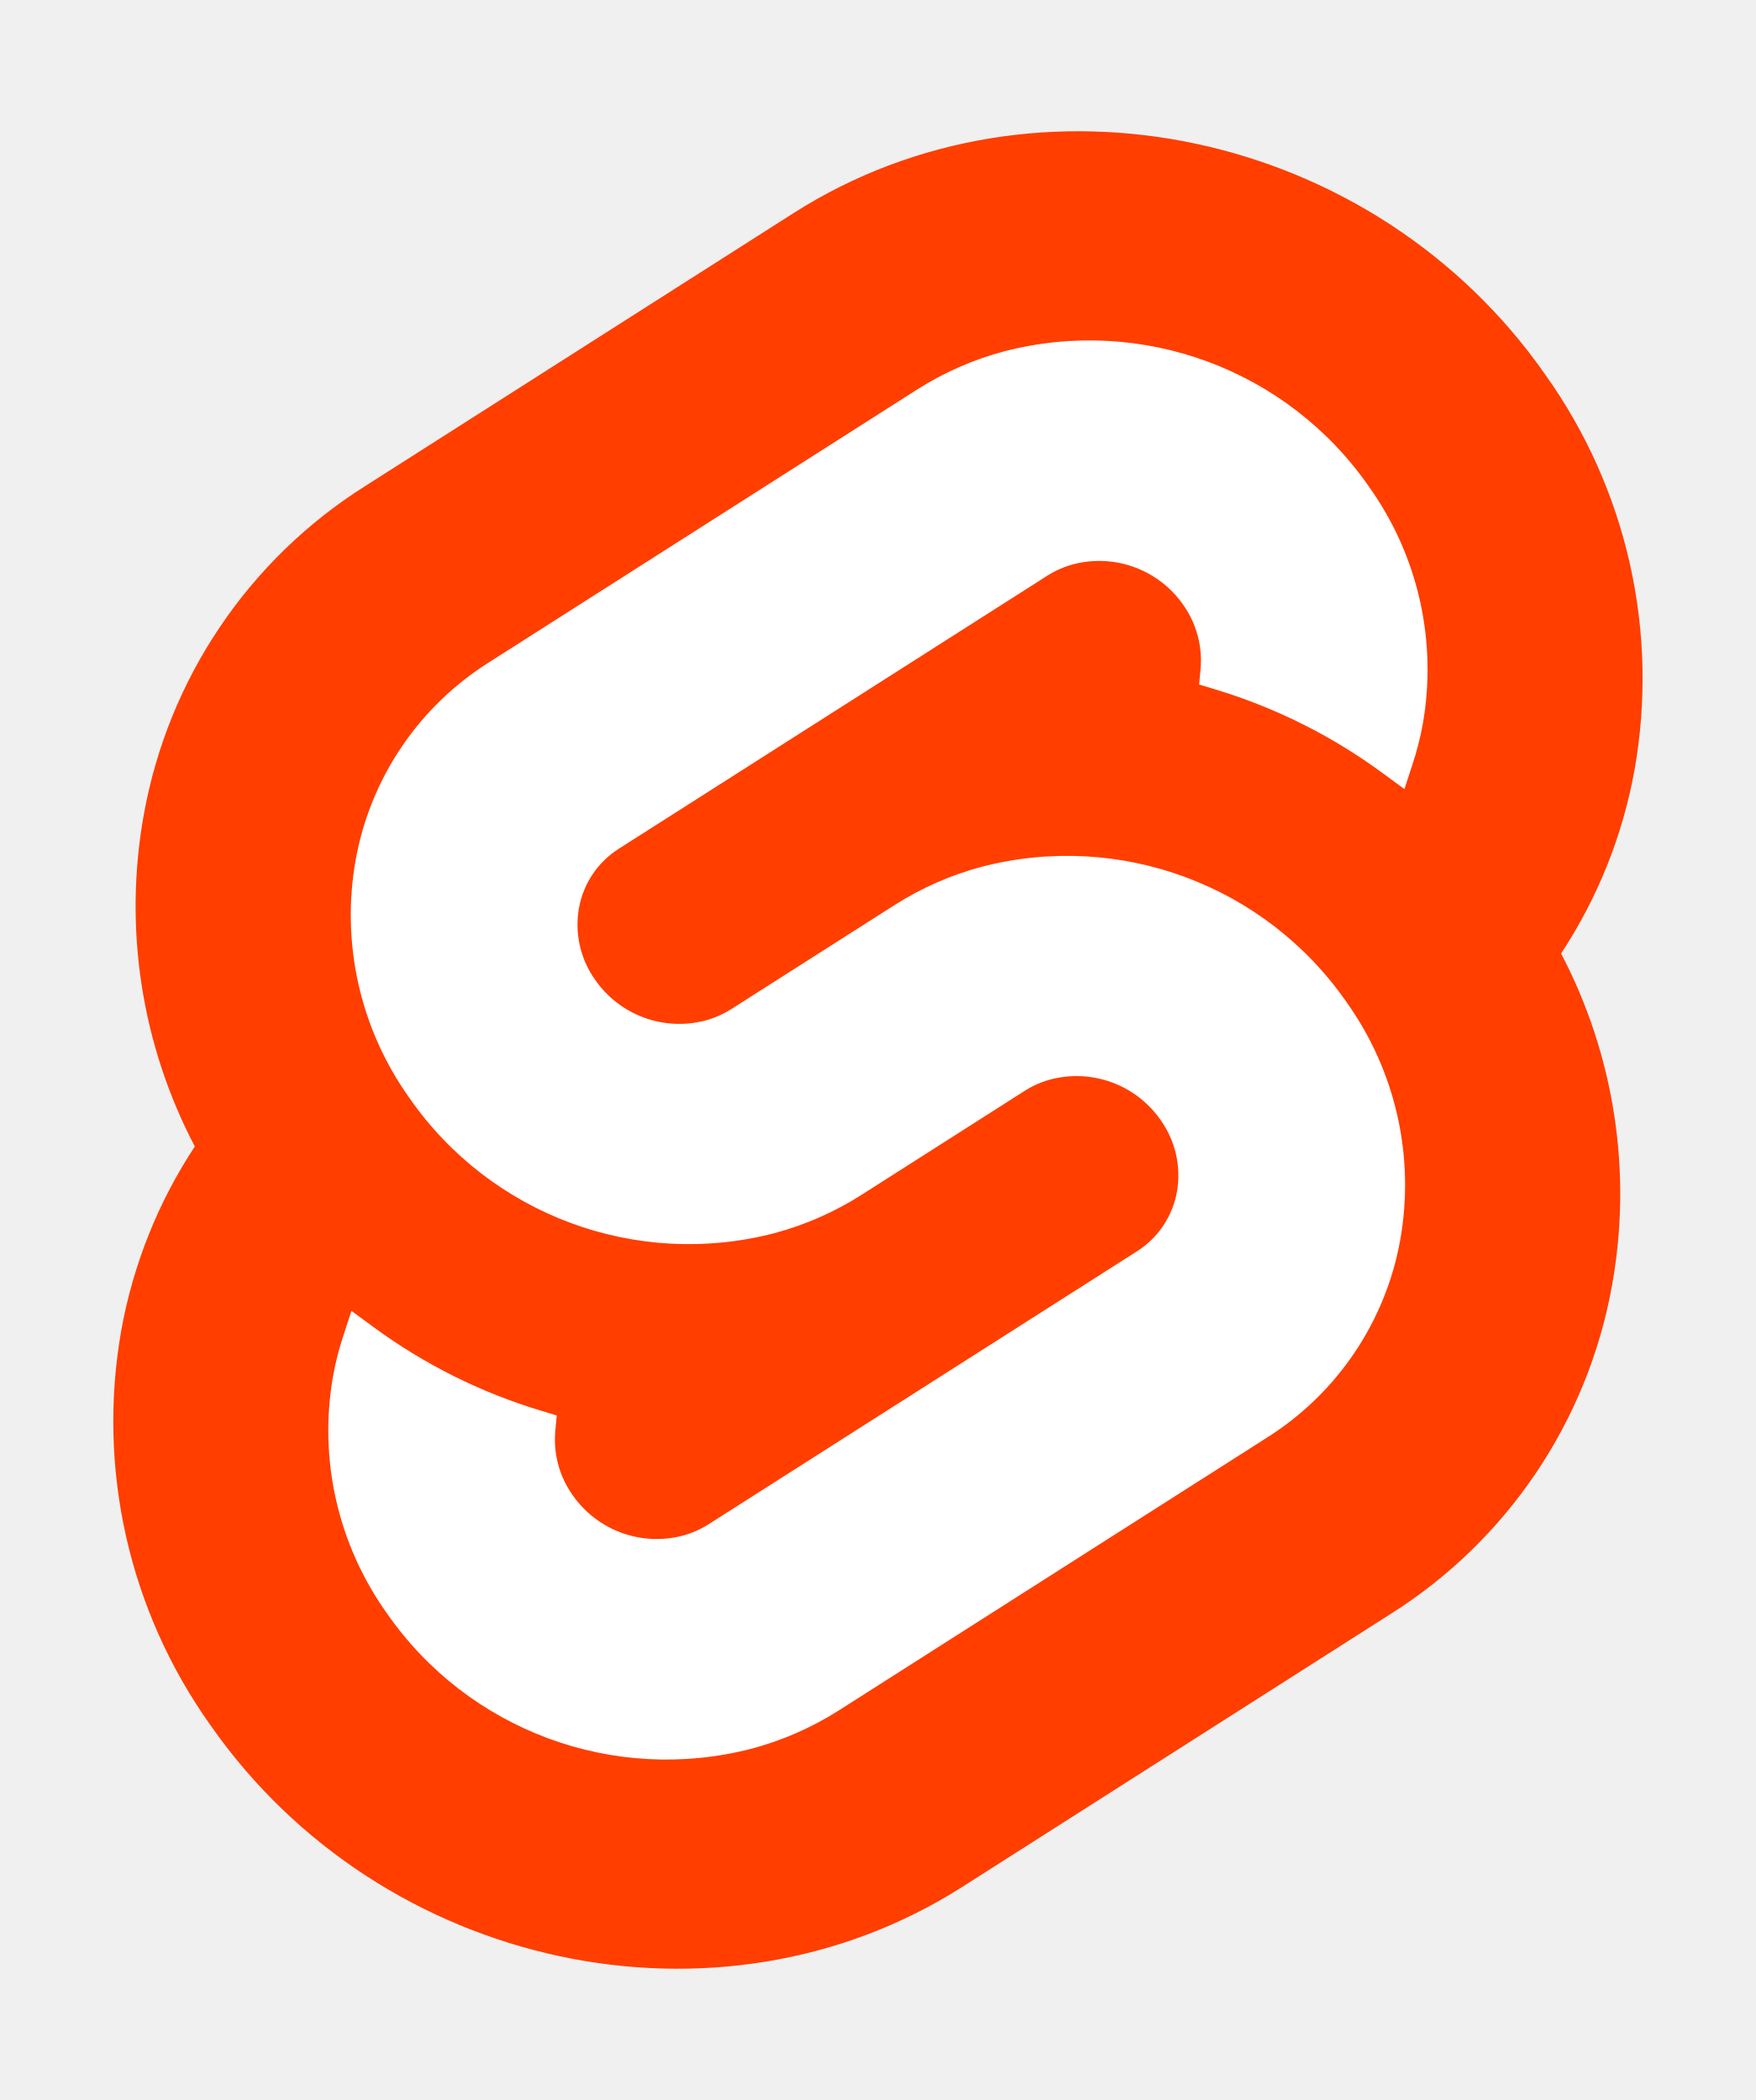
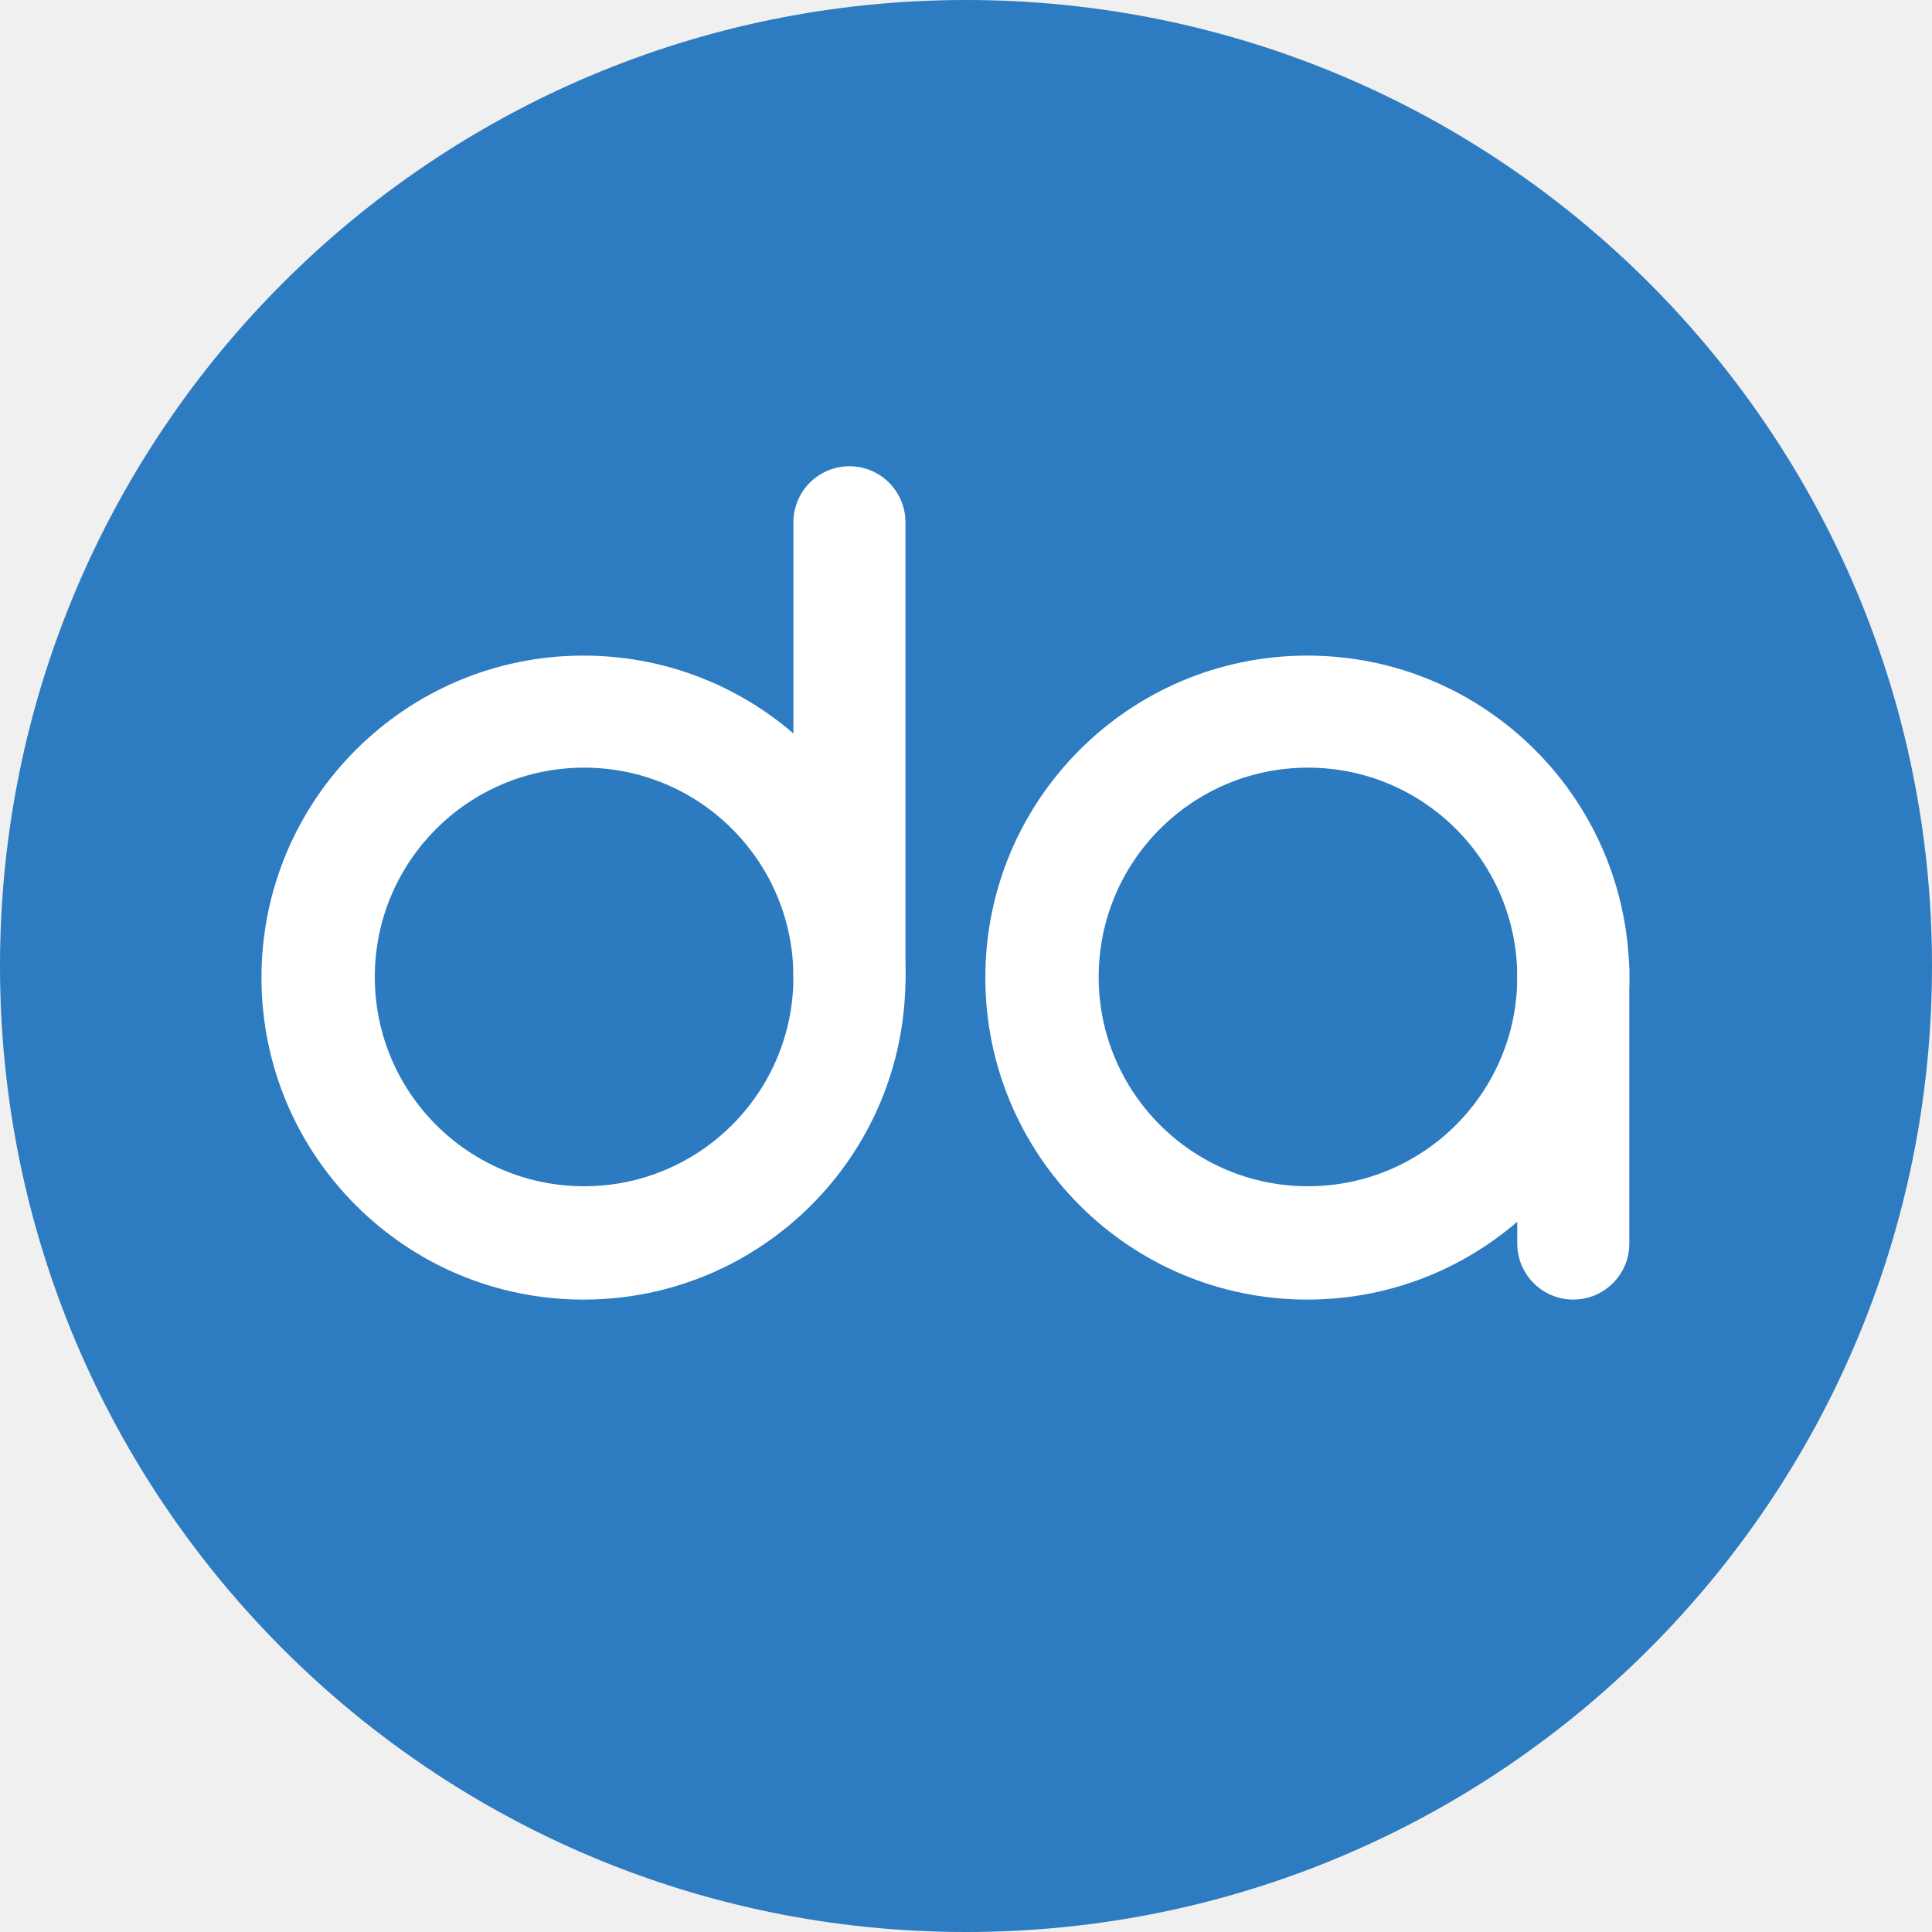
- <svg xmlns="http://www.w3.org/2000/svg" width="107" height="128" viewBox="0 0 107 128">
-   <path d="M94.157 22.819c-10.4-14.885-30.94-19.297-45.792-9.835L22.282 29.608A29.92 29.92 0 0 0 8.764 49.65a31.5 31.5 0 0 0 3.108 20.231 30 30 0 0 0-4.477 11.183 31.9 31.9 0 0 0 5.448 24.116c10.402 14.887 30.942 19.297 45.791 9.835l26.083-16.624A29.92 29.92 0 0 0 98.235 78.35a31.53 31.53 0 0 0-3.105-20.232 30 30 0 0 0 4.474-11.182 31.88 31.88 0 0 0-5.447-24.116" style="fill:#ff3e00" />
-   <path d="M45.817 106.582a20.72 20.72 0 0 1-22.237-8.243 19.17 19.17 0 0 1-3.277-14.503 18 18 0 0 1 .624-2.435l.49-1.498 1.337.981a33.6 33.6 0 0 0 10.203 5.098l.97.294-.09.968a5.85 5.85 0 0 0 1.052 3.878 6.24 6.24 0 0 0 6.695 2.485 5.8 5.8 0 0 0 1.603-.704L69.27 76.28a5.43 5.43 0 0 0 2.45-3.631 5.8 5.8 0 0 0-.987-4.371 6.24 6.24 0 0 0-6.698-2.487 5.7 5.7 0 0 0-1.6.704l-9.953 6.345a19 19 0 0 1-5.296 2.326 20.72 20.72 0 0 1-22.237-8.243 19.17 19.17 0 0 1-3.277-14.502 17.99 17.99 0 0 1 8.13-12.052l26.081-16.623a19 19 0 0 1 5.3-2.329 20.72 20.72 0 0 1 22.237 8.243 19.17 19.17 0 0 1 3.277 14.503 18 18 0 0 1-.624 2.435l-.49 1.498-1.337-.98a33.6 33.6 0 0 0-10.203-5.1l-.97-.294.09-.968a5.86 5.86 0 0 0-1.052-3.878 6.24 6.24 0 0 0-6.696-2.485 5.8 5.8 0 0 0-1.602.704L37.73 51.72a5.42 5.42 0 0 0-2.449 3.63 5.79 5.79 0 0 0 .986 4.372 6.24 6.24 0 0 0 6.698 2.486 5.8 5.8 0 0 0 1.602-.704l9.952-6.342a19 19 0 0 1 5.295-2.328 20.72 20.72 0 0 1 22.237 8.242 19.17 19.17 0 0 1 3.277 14.503 18 18 0 0 1-8.13 12.053l-26.081 16.622a19 19 0 0 1-5.3 2.328" style="fill:#fff" />
+ <svg xmlns="http://www.w3.org/2000/svg" version="1.1" width="1500" height="1500">
+   <svg width="1500" height="1500" viewBox="0 0 1500 1500" fill="none">
+     <circle cx="750" cy="750" r="750" fill="#2D7BC0" />
+     <circle cx="453" cy="759" r="250" fill="white" />
+     <circle cx="453.5" cy="758.5" r="162.5" fill="#2C7BC0" />
+     <rect x="616" y="362" width="87" height="440" rx="43.5" fill="white" />
+     <circle cx="1015" cy="759" r="250" fill="white" />
+     <circle cx="1015.5" cy="758.5" r="162.5" fill="#2C7BC0" />
+     <rect x="1178" y="709" width="87" height="300" rx="43.5" fill="white" />
+   </svg>
+   <style>@media (prefers-color-scheme: light) { :root { filter: none; } }
+ @media (prefers-color-scheme: dark) { :root { filter: none; } }
+ </style>
</svg>
